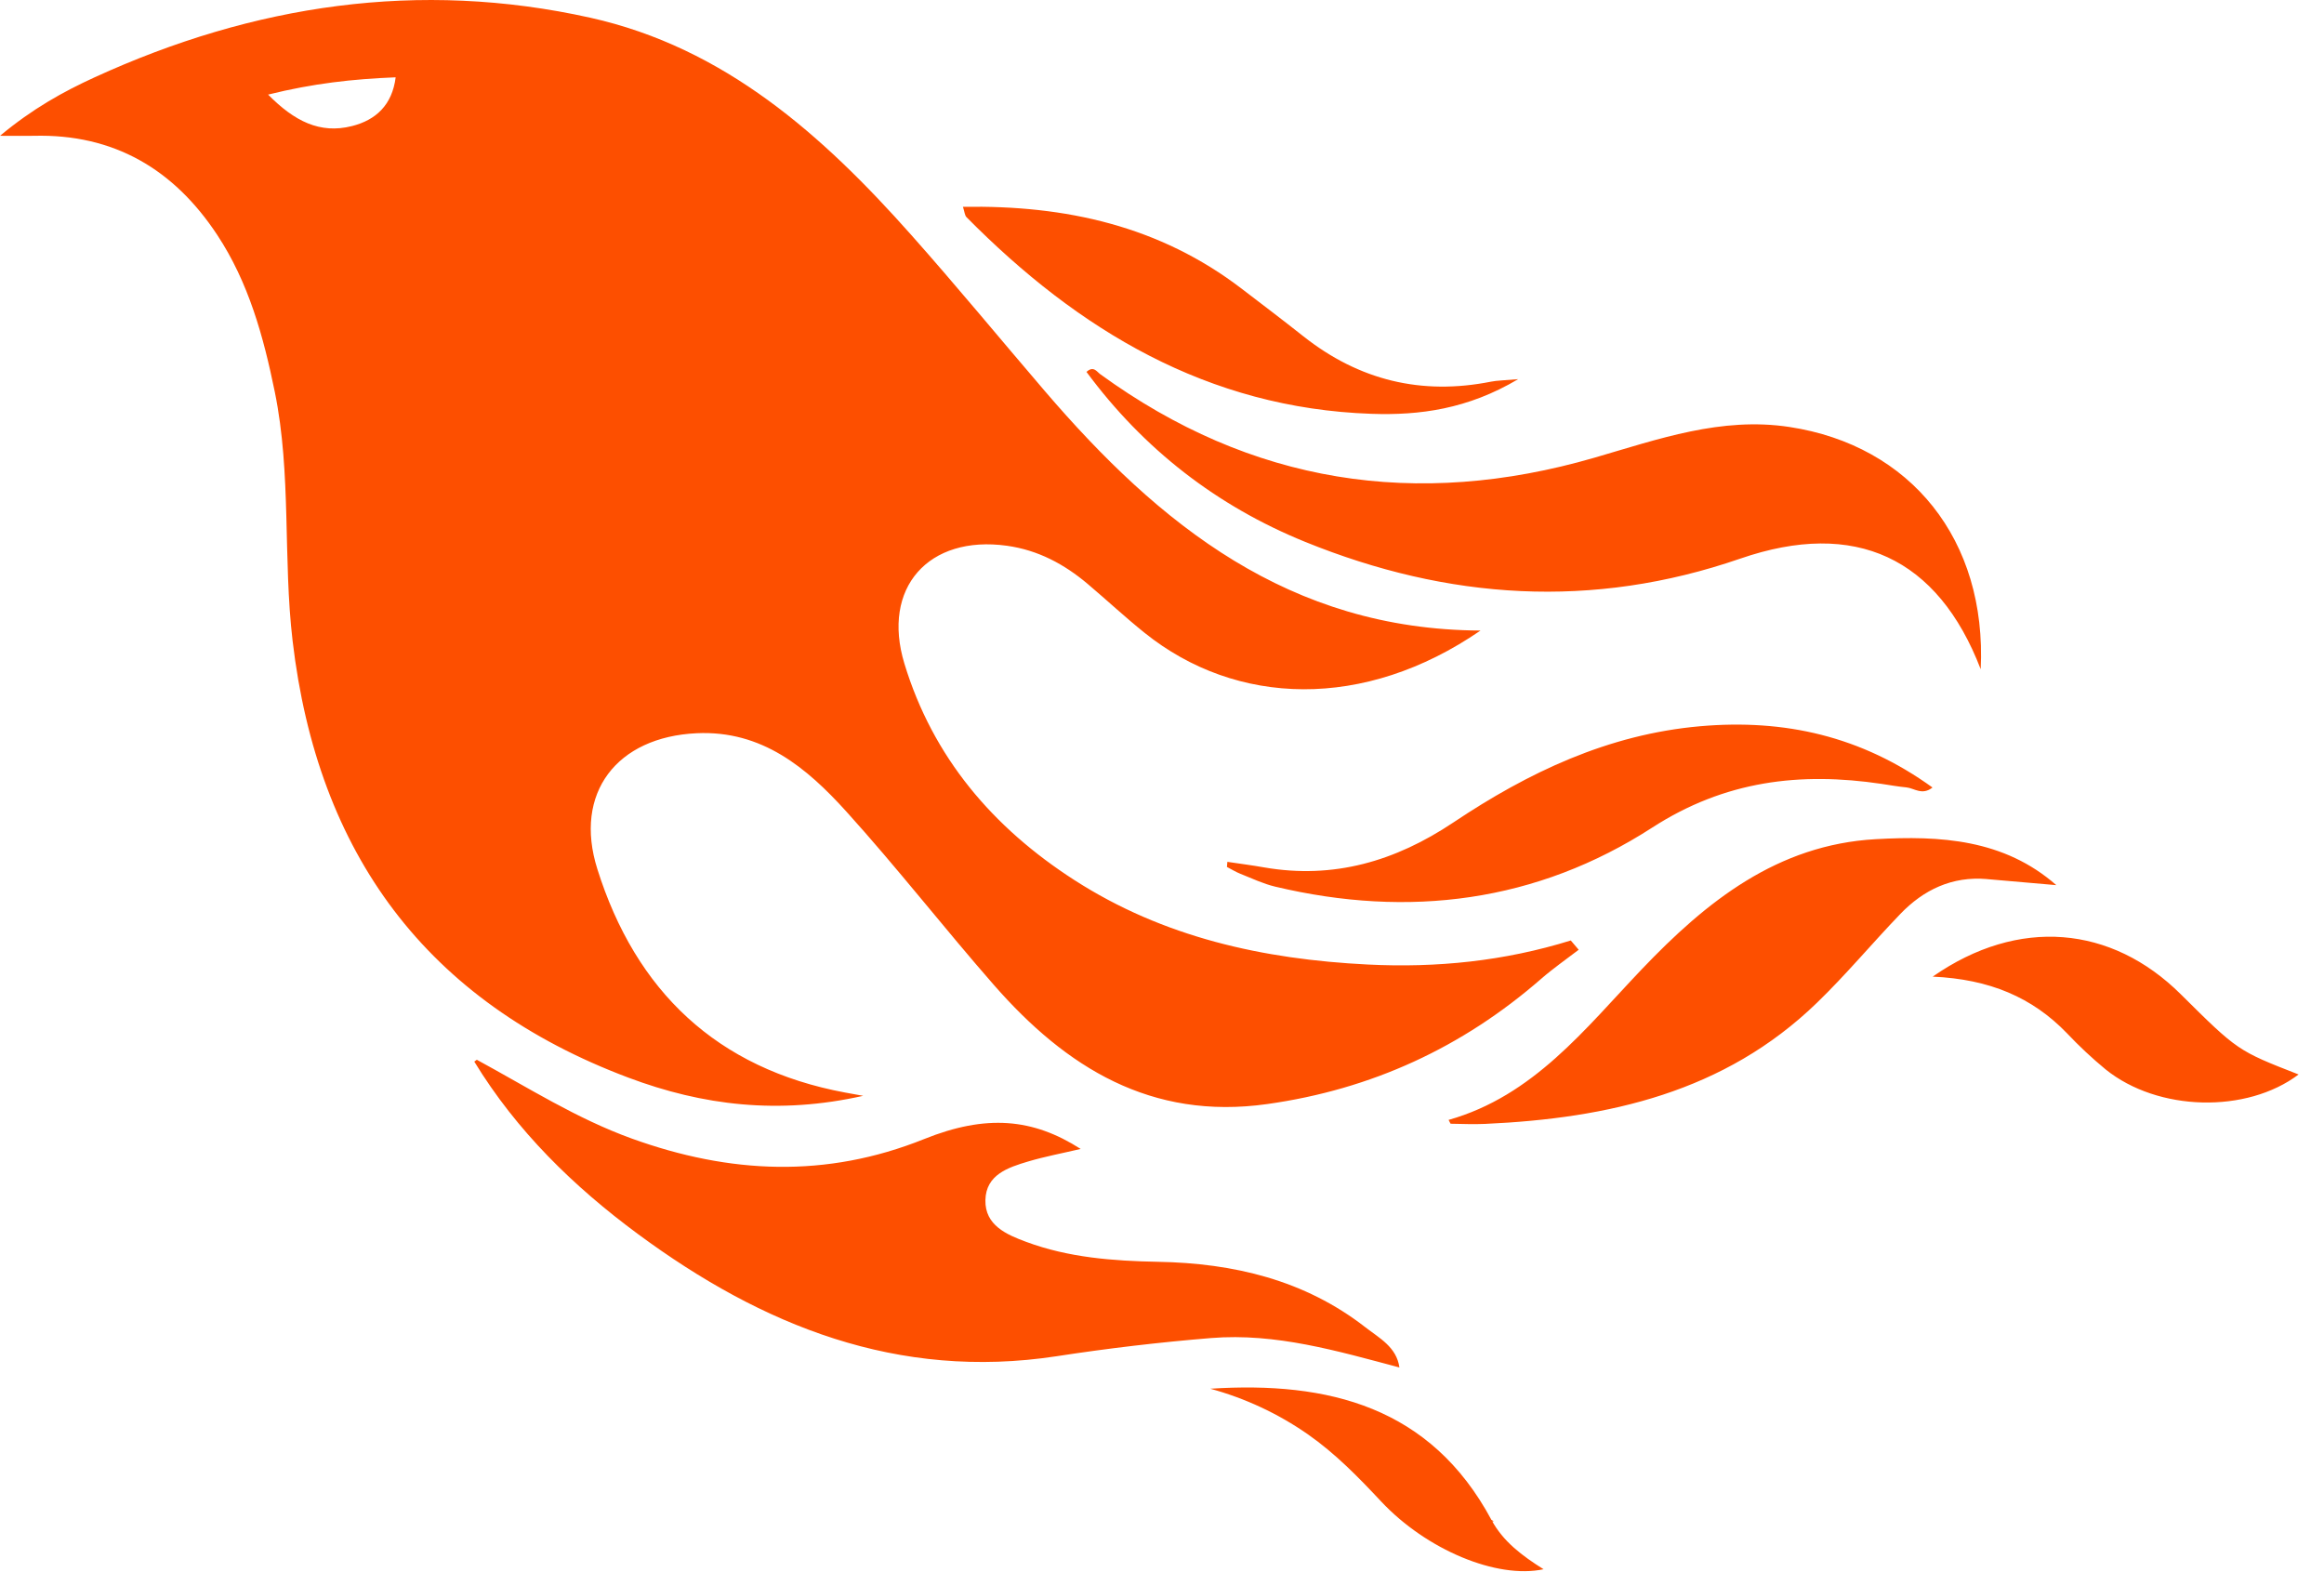
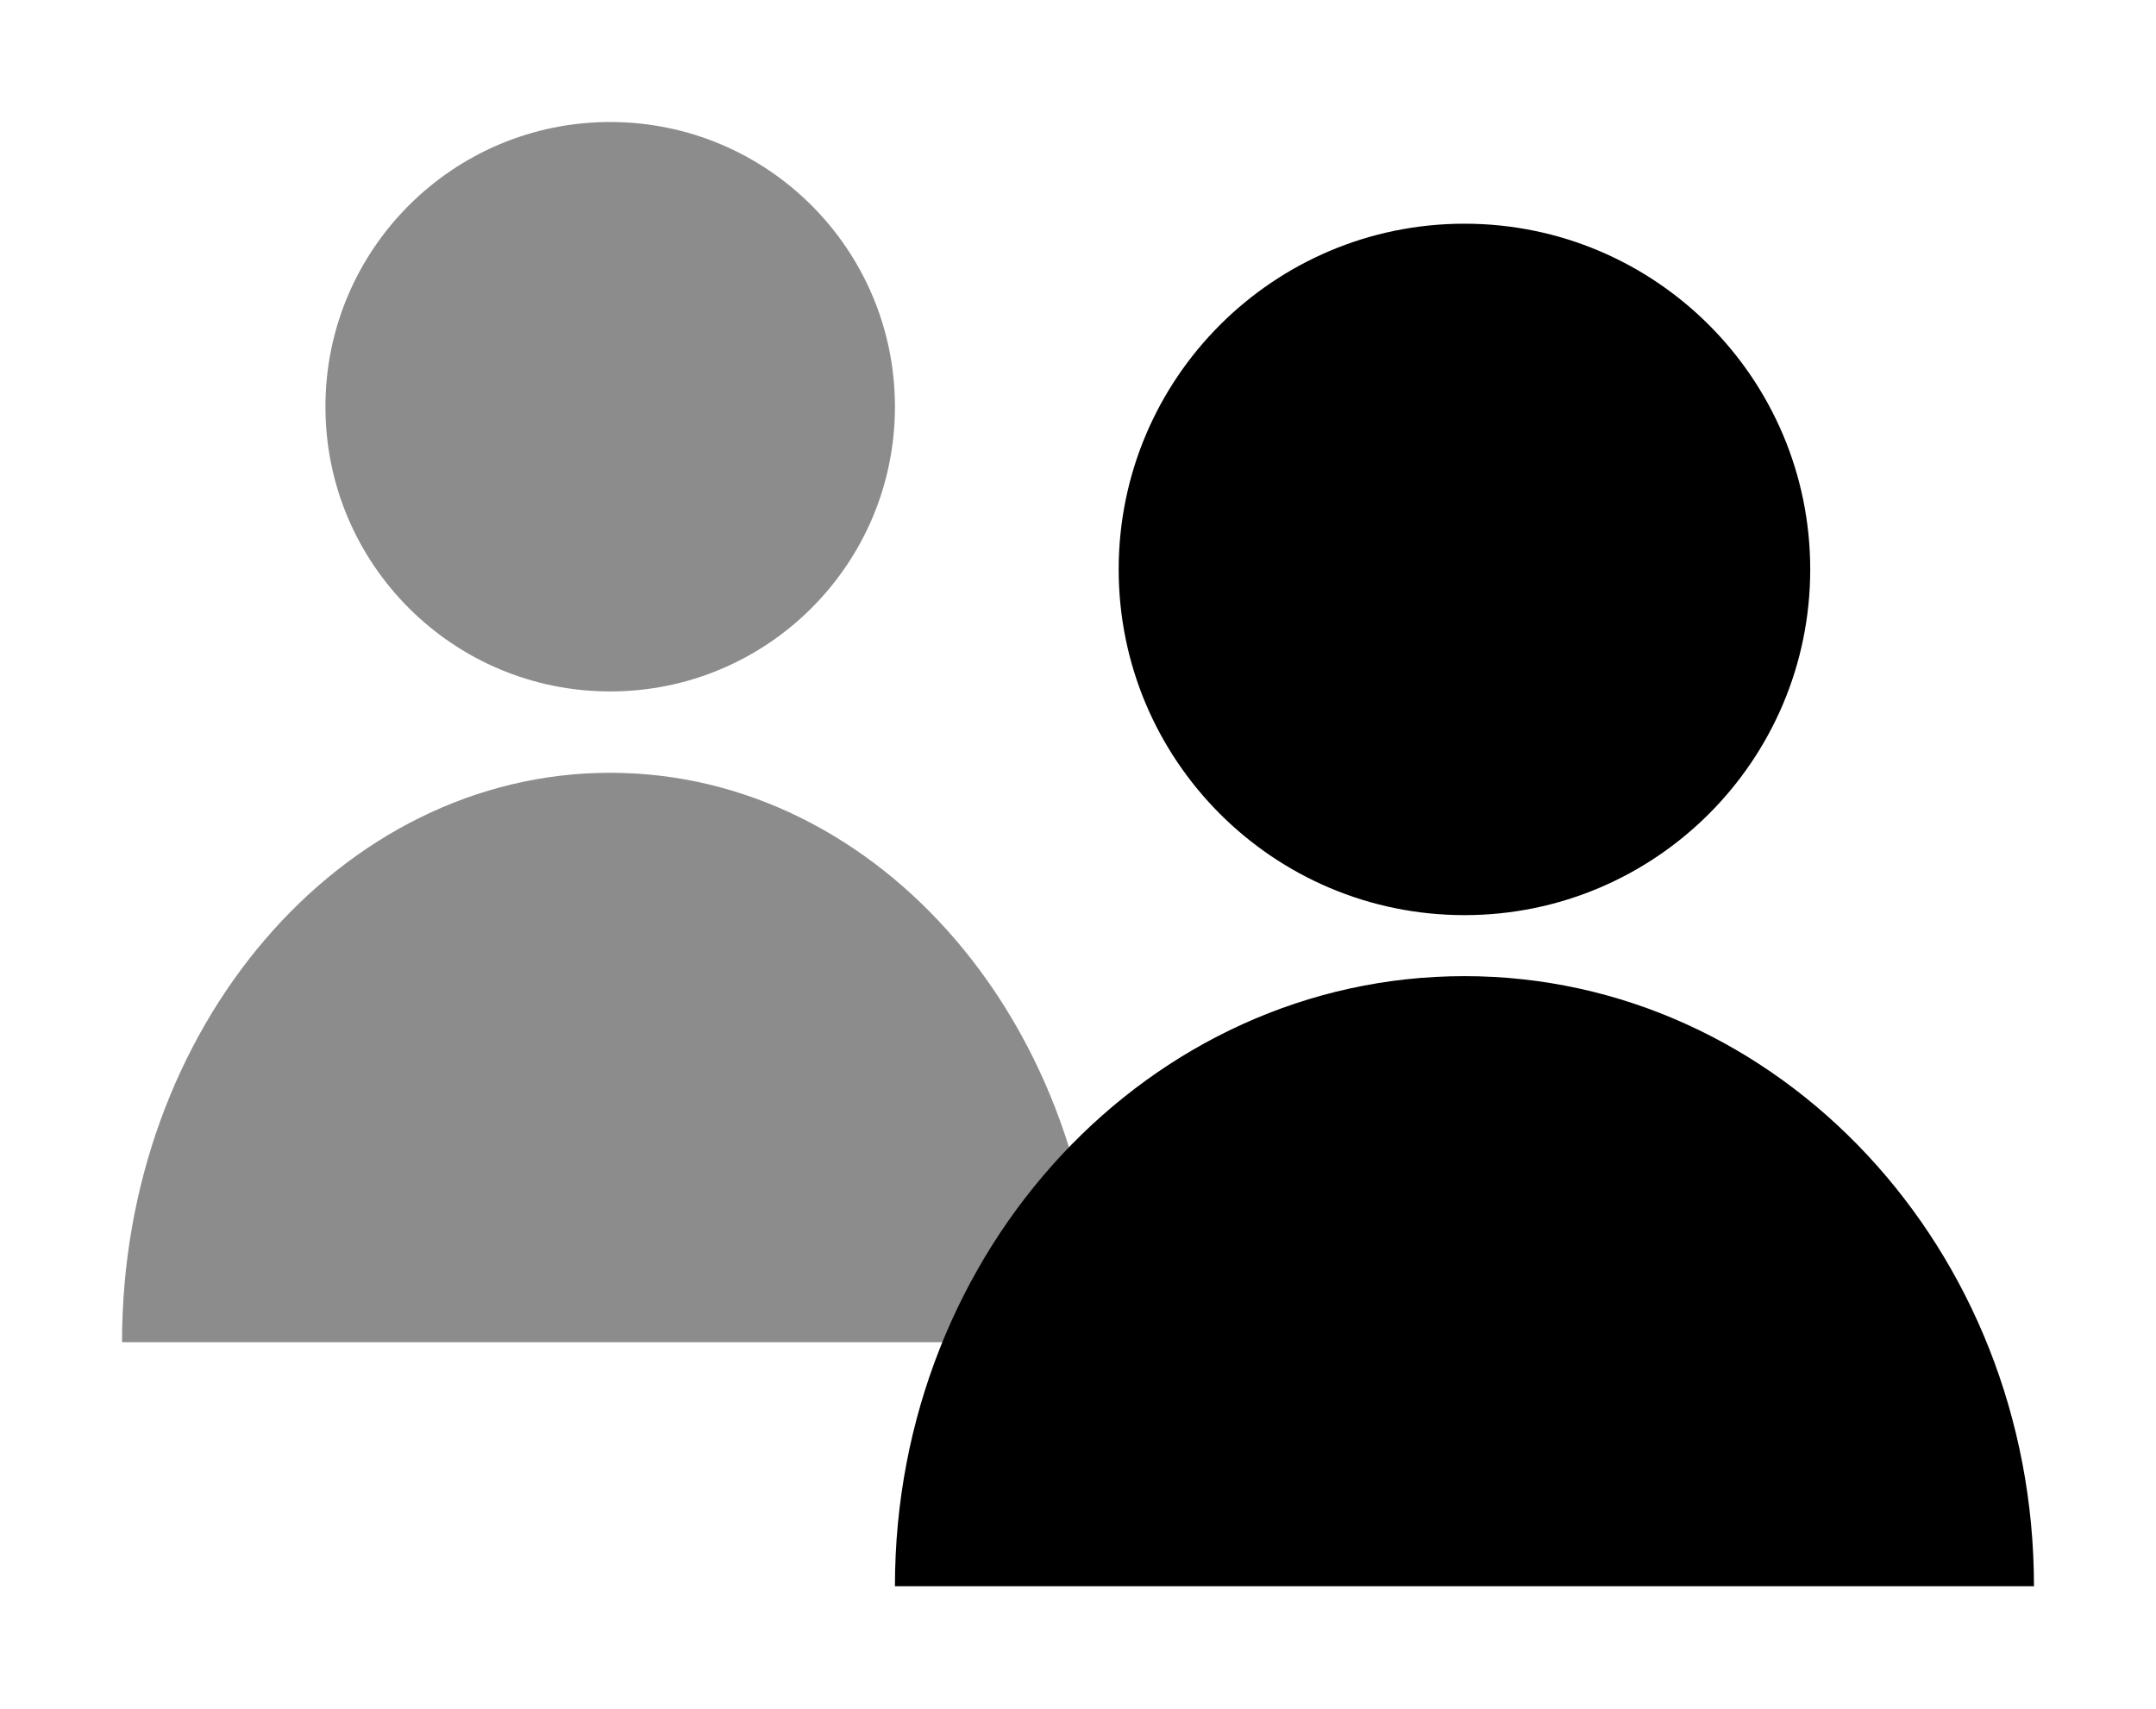
- <svg xmlns="http://www.w3.org/2000/svg" viewBox="0 0 71 48" fill="currentColor" aria-hidden="true">
-   <path d="m26.371 33.477-.552-.1c-3.92-.729-6.397-3.1-7.57-6.829-.733-2.324.597-4.035 3.035-4.148 1.995-.092 3.362 1.055 4.57 2.39 1.557 1.72 2.984 3.558 4.514 5.305 2.202 2.515 4.797 4.134 8.347 3.634 3.183-.448 5.958-1.725 8.371-3.828.363-.316.761-.592 1.144-.886l-.241-.284c-2.027.63-4.093.841-6.205.735-3.195-.16-6.24-.828-8.964-2.582-2.486-1.601-4.319-3.746-5.19-6.611-.704-2.315.736-3.934 3.135-3.6.948.133 1.746.56 2.463 1.165.583.493 1.143 1.015 1.738 1.493 2.8 2.25 6.712 2.375 10.265-.068-5.842-.026-9.817-3.24-13.308-7.313-1.366-1.594-2.7-3.216-4.095-4.785-2.698-3.036-5.692-5.71-9.79-6.623C12.8-.623 7.745.14 2.893 2.361 1.926 2.804.997 3.319 0 4.149c.494 0 .763.006 1.032 0 2.446-.064 4.28 1.023 5.602 3.024.962 1.457 1.415 3.104 1.761 4.798.513 2.515.247 5.078.544 7.605.761 6.494 4.08 11.026 10.26 13.346 2.267.852 4.591 1.135 7.172.555ZM10.751 3.852c-.976.246-1.756-.148-2.56-.962 1.377-.343 2.592-.476 3.897-.528-.107.848-.607 1.306-1.336 1.49Zm32.002 37.924c-.085-.626-.62-.901-1.04-1.228-1.857-1.446-4.03-1.958-6.333-2-1.375-.026-2.735-.128-4.031-.61-.595-.22-1.26-.505-1.244-1.272.015-.78.693-1 1.31-1.184.505-.15 1.026-.247 1.6-.382-1.46-.936-2.886-1.065-4.787-.3-2.993 1.202-5.943 1.06-8.926-.017-1.684-.608-3.179-1.563-4.735-2.408l-.077.057c1.29 2.115 3.034 3.817 5.004 5.271 3.793 2.8 7.936 4.471 12.784 3.73A66.714 66.714 0 0 1 37 40.877c1.98-.16 3.866.398 5.753.899Zm-9.14-30.345c-.105-.076-.206-.266-.42-.069 1.745 2.36 3.985 4.098 6.683 5.193 4.354 1.767 8.773 2.07 13.293.51 3.51-1.21 6.033-.028 7.343 3.38.19-3.955-2.137-6.837-5.843-7.401-2.084-.318-4.01.373-5.962.94-5.434 1.575-10.485.798-15.094-2.553Zm27.085 15.425c.708.059 1.416.123 2.124.185-1.6-1.405-3.55-1.517-5.523-1.404-3.003.17-5.167 1.903-7.14 3.972-1.739 1.824-3.31 3.87-5.903 4.604.043.078.054.117.066.117.35.005.699.021 1.047.005 3.768-.17 7.317-.965 10.14-3.7.89-.86 1.685-1.817 2.544-2.71.716-.746 1.584-1.159 2.645-1.07Zm-8.753-4.67c-2.812.246-5.254 1.409-7.548 2.943-1.766 1.18-3.654 1.738-5.776 1.37-.374-.066-.75-.114-1.124-.17l-.013.156c.135.07.265.151.405.207.354.14.702.308 1.07.395 4.083.971 7.992.474 11.516-1.803 2.221-1.435 4.521-1.707 7.013-1.336.252.038.503.083.756.107.234.022.479.255.795.003-2.179-1.574-4.526-2.096-7.094-1.872Zm-10.049-9.544c1.475.051 2.943-.142 4.486-1.059-.452.04-.643.04-.827.076-2.126.424-4.033-.04-5.733-1.383-.623-.493-1.257-.974-1.889-1.457-2.503-1.914-5.374-2.555-8.514-2.5.05.154.054.26.108.315 3.417 3.455 7.371 5.836 12.369 6.008Zm24.727 17.731c-2.114-2.097-4.952-2.367-7.578-.537 1.738.078 3.043.632 4.101 1.728a13 13 0 0 0 1.182 1.106c1.6 1.29 4.311 1.352 5.896.155-1.861-.726-1.861-.726-3.601-2.452Zm-21.058 16.06c-1.858-3.46-4.981-4.24-8.59-4.008a9.667 9.667 0 0 1 2.977 1.39c.84.586 1.547 1.311 2.243 2.055 1.38 1.473 3.534 2.376 4.962 2.07-.656-.412-1.238-.848-1.592-1.507Zl-.006.006-.036-.004.021.018.012.053Za.127.127 0 0 0 .015.043c.005.008.038 0 .058-.002Zl-.008.01.005.026.024.014Z" fill="#FD4F00" />
+ <svg xmlns="http://www.w3.org/2000/svg" viewBox="6 15 53 42" fill="currentColor" aria-hidden="true">
+   <g opacity="0.45">
+     <circle cx="21" cy="25" r="7" />
+     <path d="M 9 48 A 12 14 0 0 1 33 48 Z" />
+   </g>
+   <g>
+     <circle cx="42" cy="29" r="8.5" />
+     <path d="M 28 54 A 14 15 0 0 1 56 54 Z" />
+   </g>
</svg>
